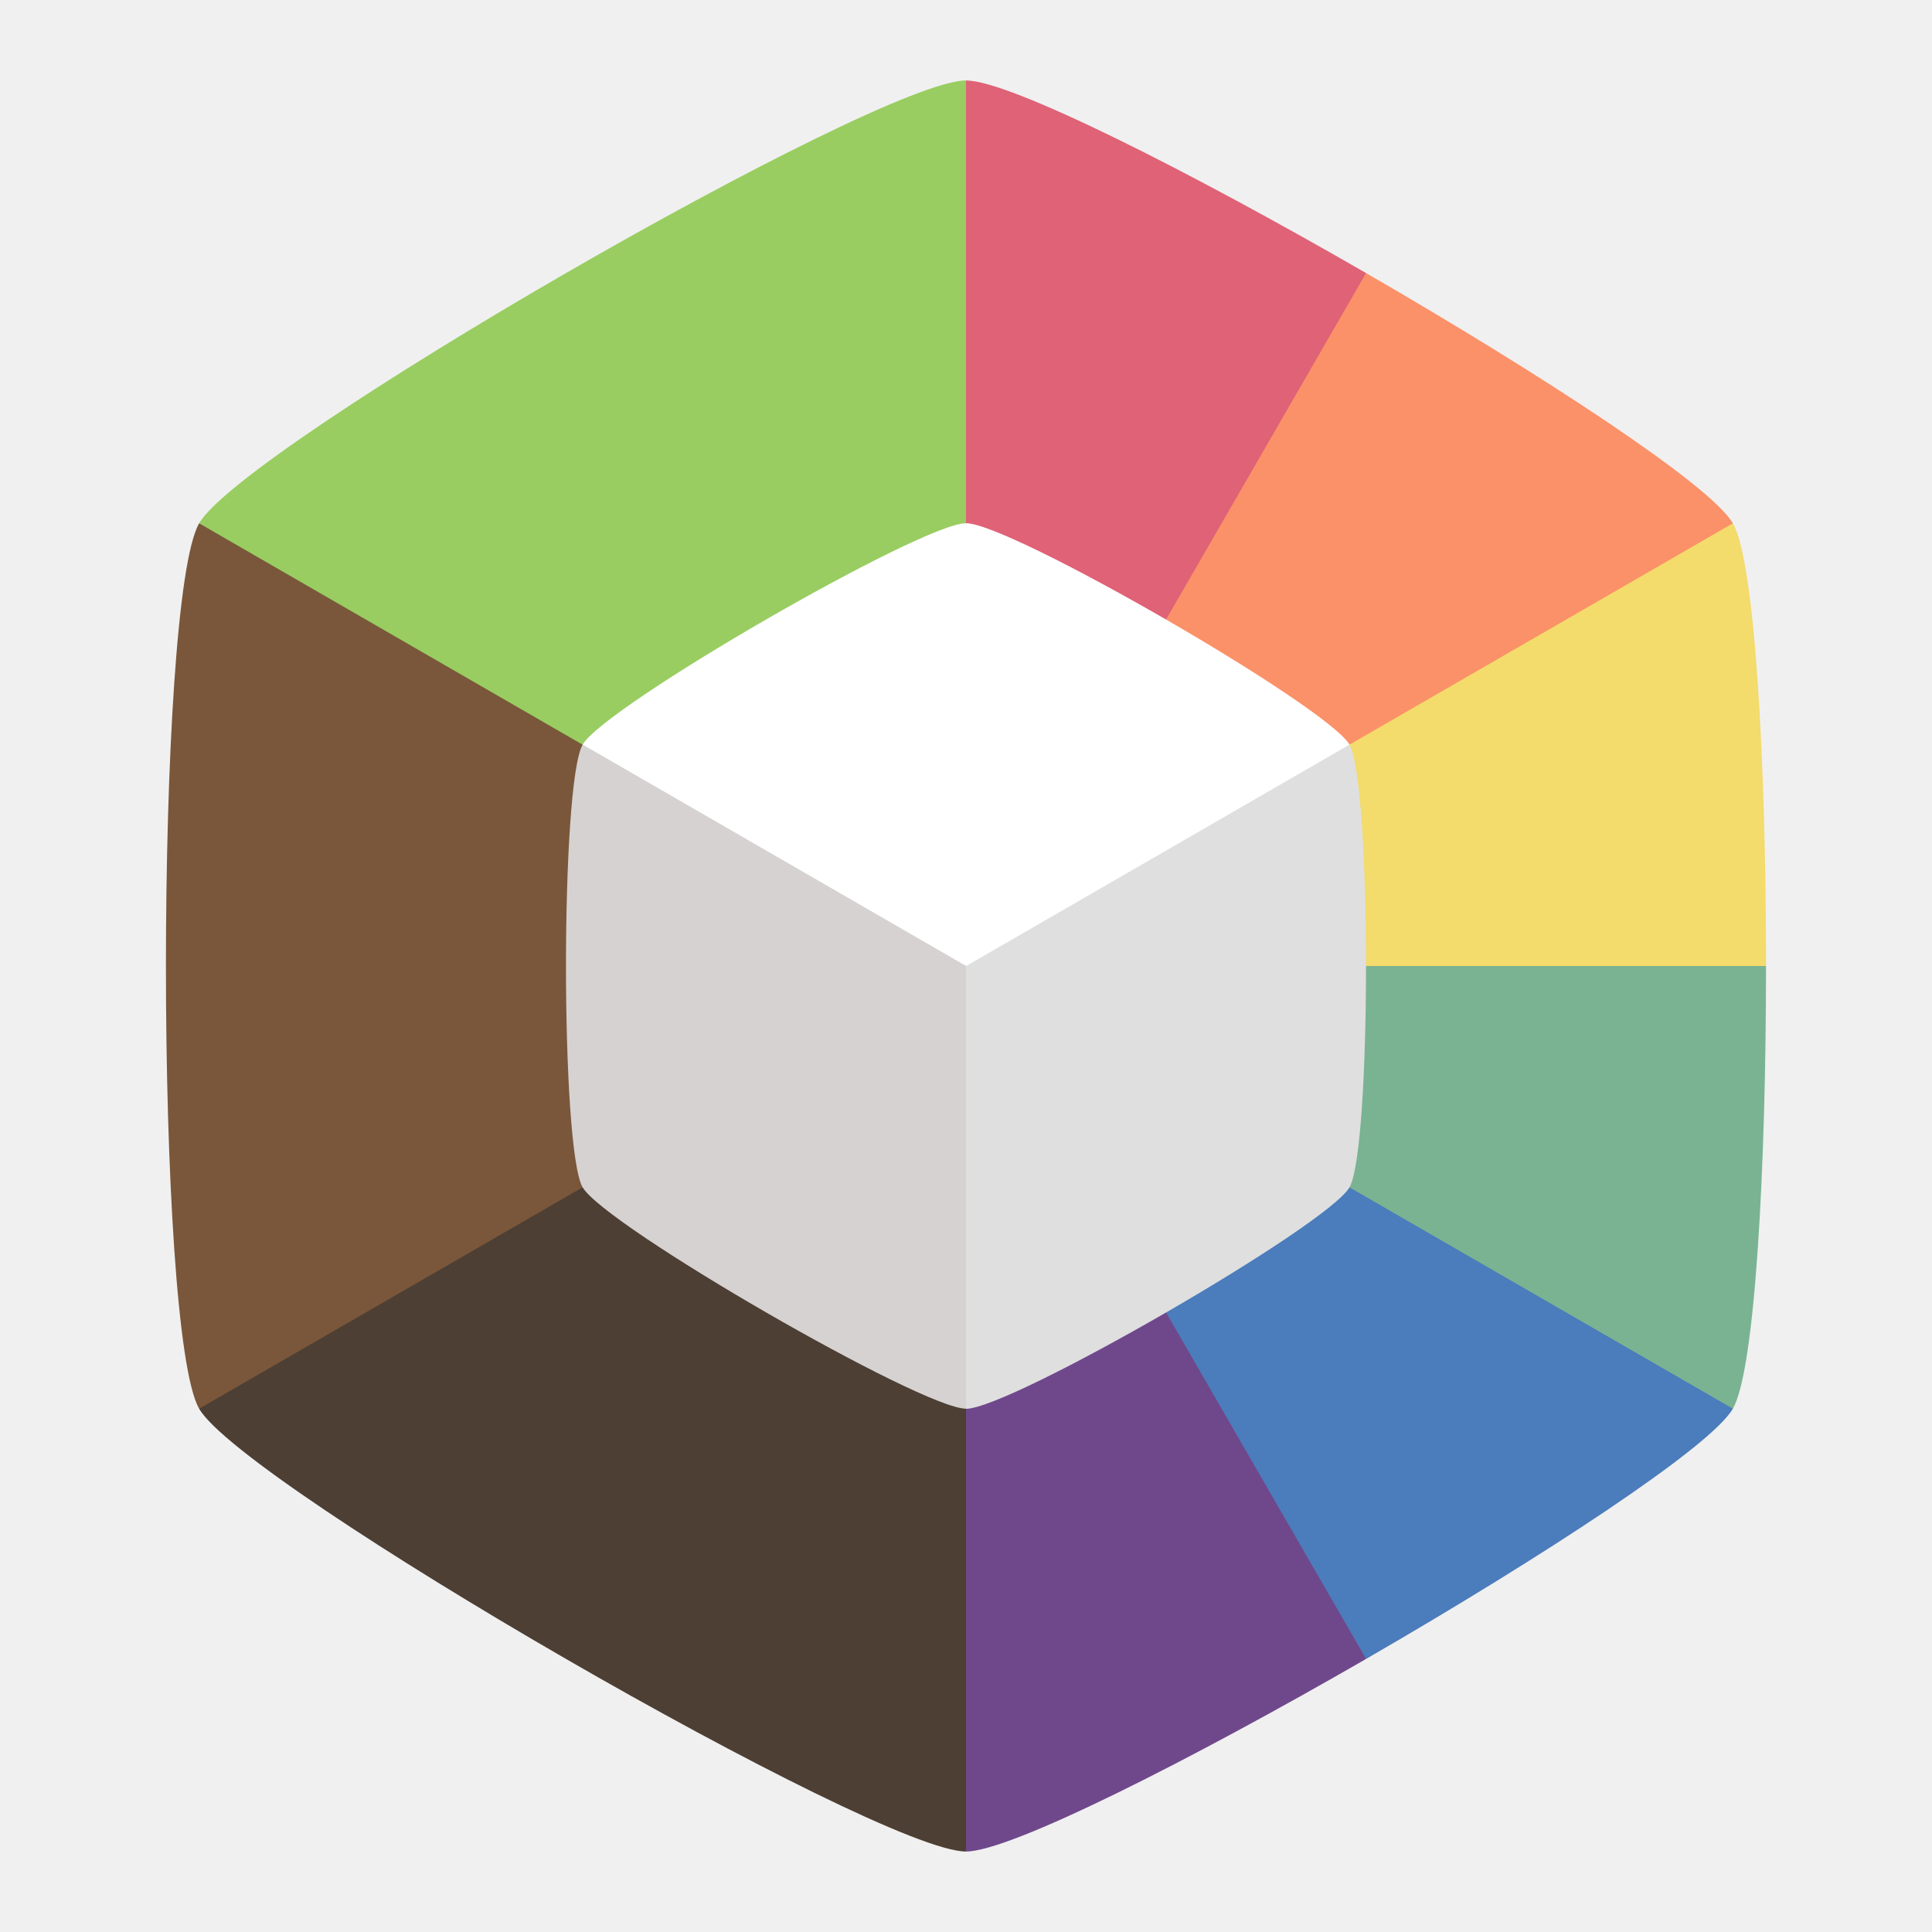
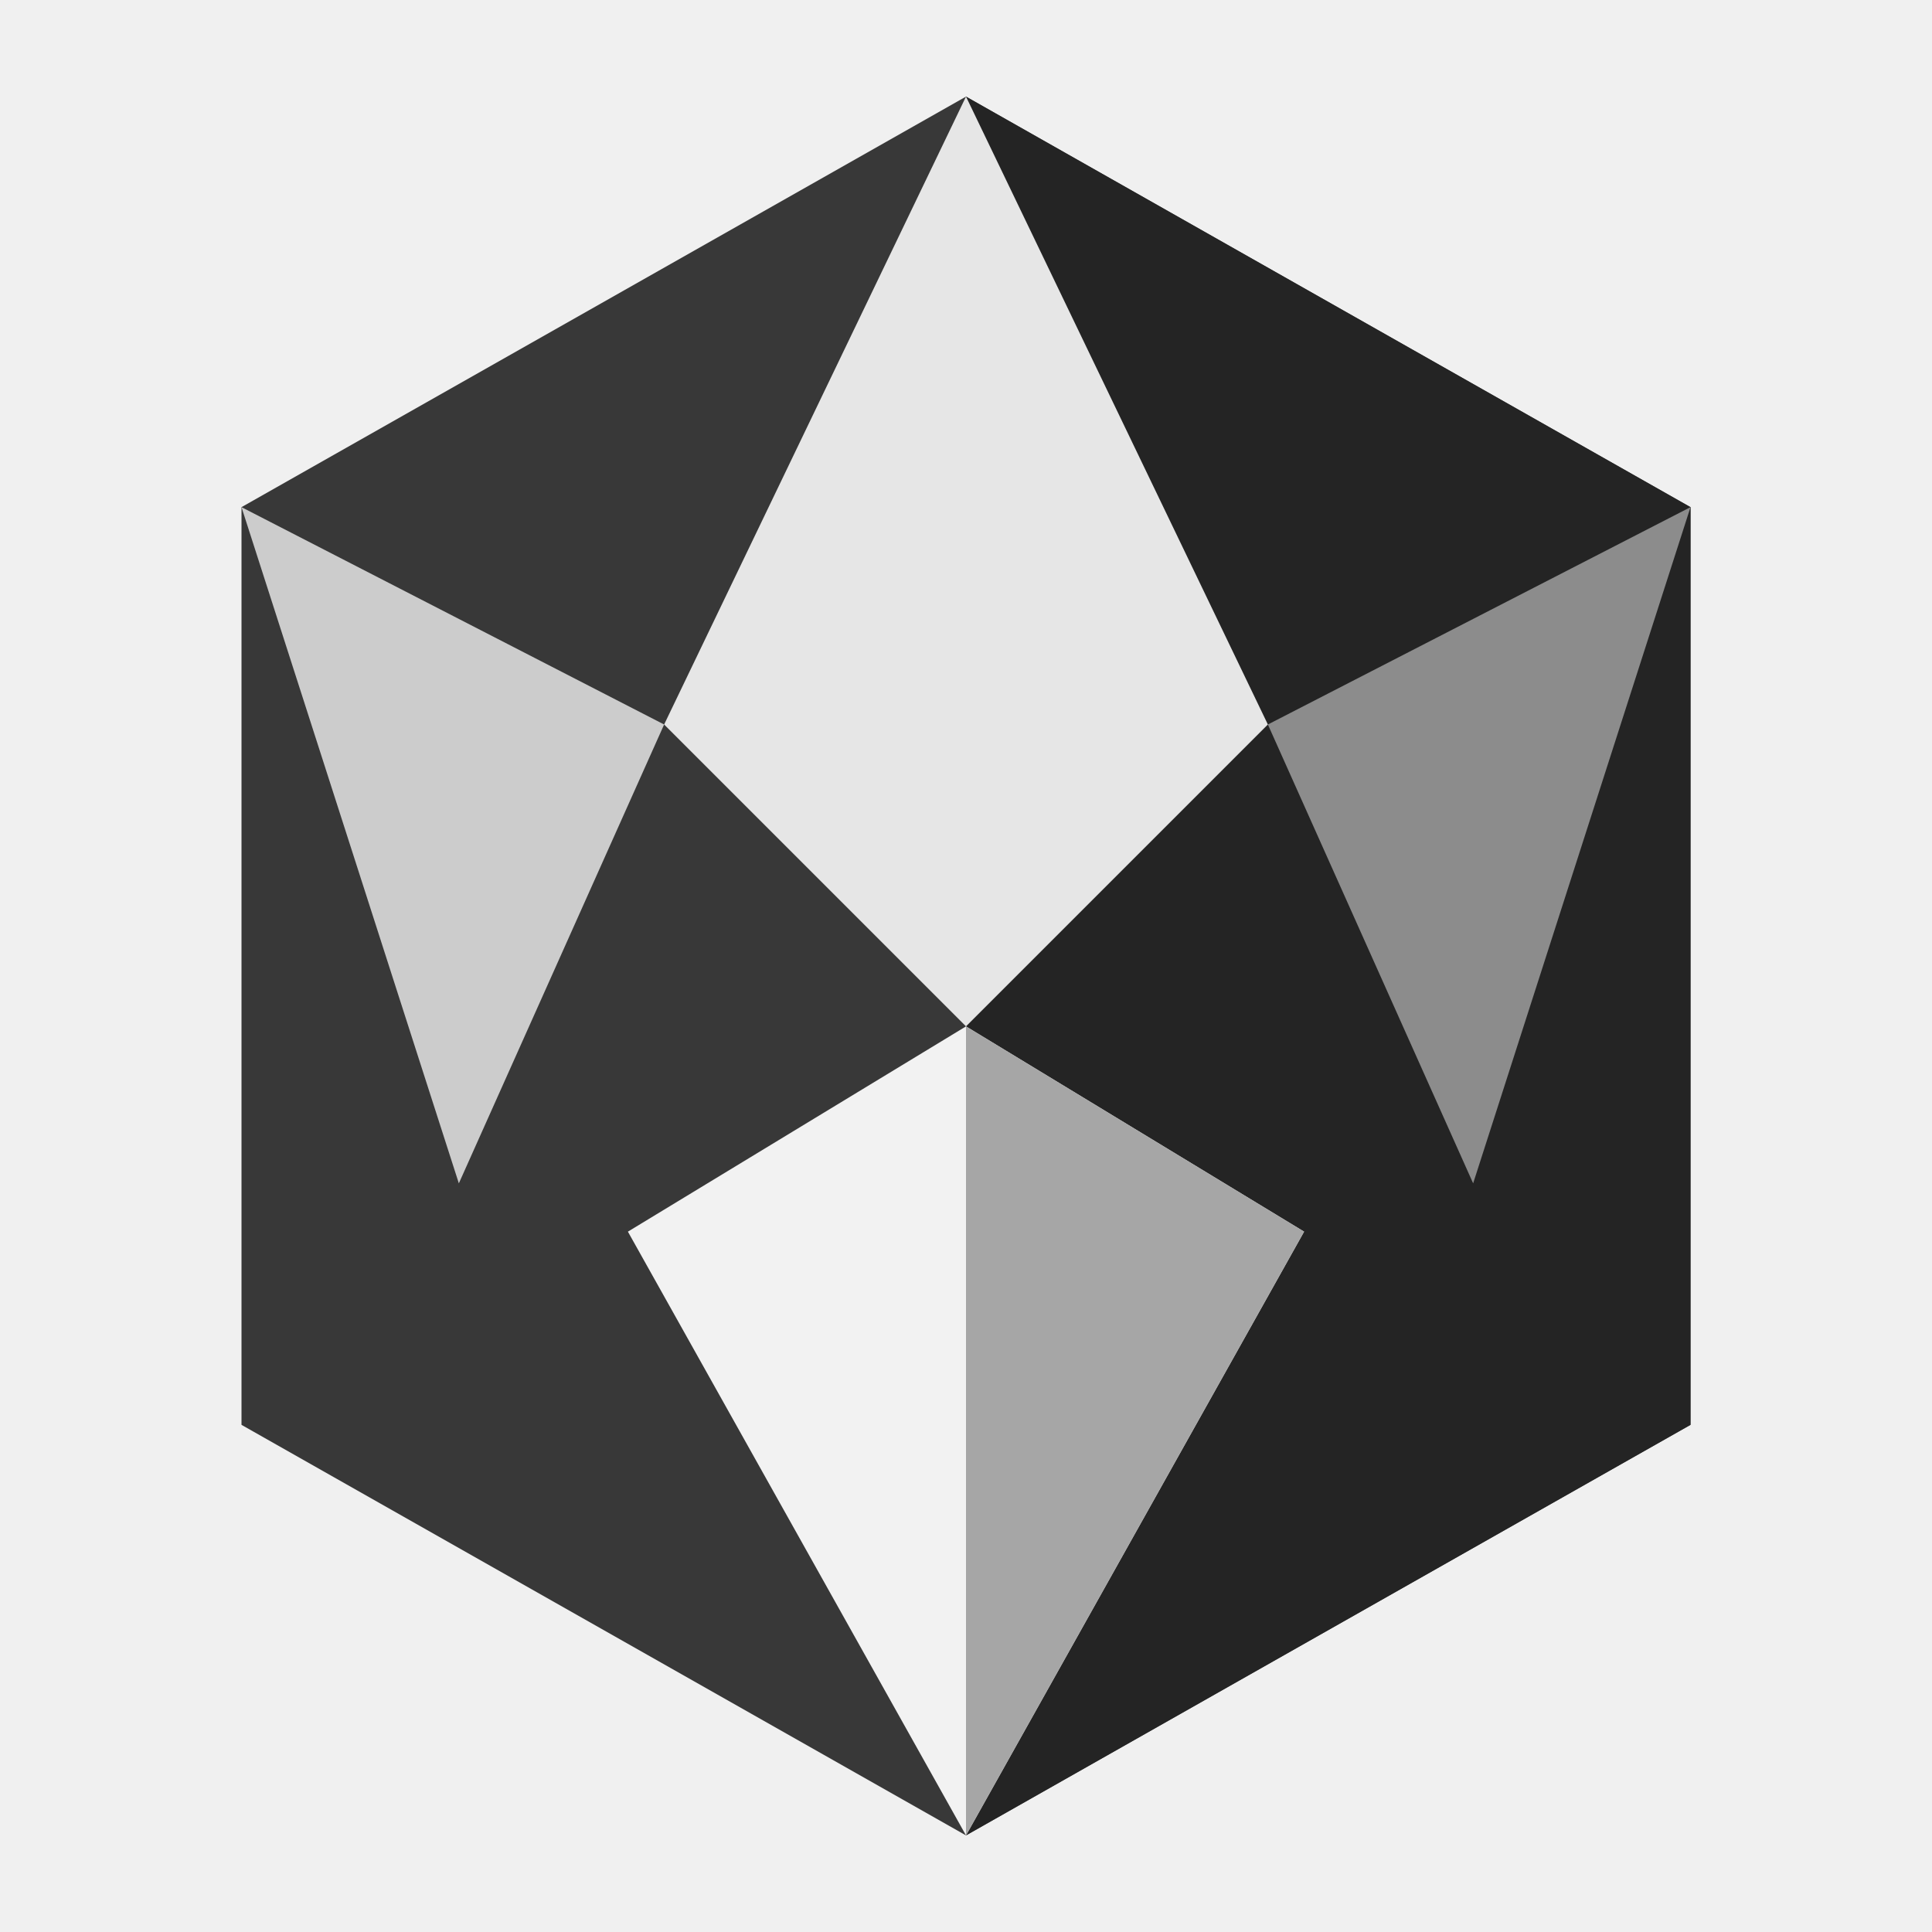
- <svg xmlns="http://www.w3.org/2000/svg" width="48" height="48" viewBox="0 0 12.7 12.7" version="1.1" id="svg3606">
-   <defs id="defs3603" />
-   <g id="layer1">
-     <g id="g531" transform="matrix(0.1353646,0,0,0.1353646,15.30158,0.5291666)" />
-     <g id="g397">
-       <path style="fill:#99cd61;fill-opacity:1;stroke-width:0.265" d="M 6.35,6.35 Z" id="path7899" />
-       <path id="path3228" style="fill:#df6277;fill-opacity:1;stroke-width:0.265" d="M 6.35 0.529 L 3.829 4.895 L 6.35 6.35 L 8.87 4.895 L 8.98 1.795 C 7.829 1.131 6.641 0.529 6.35 0.529 z " />
-       <path id="path2659" style="fill:#fb9168;fill-opacity:1;stroke-width:0.265" d="M 8.98 1.795 L 6.35 6.35 L 8.87 7.805 L 11.391 3.44 C 11.246 3.188 10.131 2.46 8.98 1.795 z " />
-       <path id="path2708" style="fill:#f3db6c;fill-opacity:1;stroke-width:0.265" d="M 11.391 3.44 L 6.35 6.35 L 8.87 7.805 L 11.609 6.35 C 11.609 5.021 11.537 3.692 11.391 3.44 z " />
-       <path id="path1737" style="fill:#7ab392;fill-opacity:1;stroke-width:0.265" d="M 6.35 6.35 L 6.35 9.26 L 11.391 9.26 C 11.537 9.008 11.609 7.679 11.609 6.35 L 6.35 6.35 z " />
-       <path id="path2937" style="fill:#4b7cbc;fill-opacity:1;stroke-width:0.265" d="M 6.35 6.35 L 6.35 9.26 L 8.98 10.905 C 10.131 10.24 11.246 9.512 11.391 9.26 L 6.35 6.35 z " />
-       <path id="path3117" style="fill:#6f488c;fill-opacity:1;stroke-width:0.265" d="M 6.35 6.35 L 3.829 7.805 L 6.35 12.171 C 6.641 12.171 7.829 11.569 8.98 10.905 L 6.35 6.35 z " />
-       <path id="path2010" style="fill:#4d3f33;fill-opacity:1;stroke-width:0.265" d="M 3.829 4.895 L 1.309 9.26 C 1.6 9.765 5.768 12.171 6.35 12.171 L 6.35 6.35 L 3.829 4.895 z " />
-       <path id="path1744" style="fill:#7a573b;fill-opacity:1;stroke-width:0.265" d="M 1.309 3.44 C 1.018 3.944 1.018 8.756 1.309 9.26 L 6.35 6.35 L 6.35 3.44 L 1.309 3.44 z " />
-       <path id="path1739" style="fill:#99cd61;fill-opacity:1;stroke-width:0.265" d="M 6.35 0.529 C 5.768 0.529 1.6 2.935 1.309 3.44 L 6.35 6.35 L 6.35 0.529 z " />
-       <g id="g379">
-         <g id="g1657" transform="matrix(0.8799999,0,0,0.8799999,-10.90649,-1.242093)">
-           <g id="g7651" transform="translate(13.25996,2.277589)">
-             <path id="path6659" style="fill:#ffffff;stroke-width:0.265" d="m 6.35,2.939 c -0.341,0 -2.783,1.41 -2.953,1.705 L 6.35,9.76 9.304,4.645 C 9.133,4.349 6.691,2.939 6.35,2.939 Z" transform="matrix(0.9697482,0,0,0.9697482,0.1920988,0.1920979)" />
-           </g>
-           <path id="path461" style="fill:#dfdfdf;fill-opacity:1;stroke-width:0.265" d="m 16.746,6.974 2.864,4.961 c 0.331,0 2.699,-1.367 2.864,-1.654 0.165,-0.286 0.165,-3.021 0,-3.307 l -2.864,1.654 z" />
-         </g>
-         <path id="path5065" style="fill:#d6d2d2;fill-opacity:1;stroke-width:0.265" d="m 3.83,4.895 c -0.146,0.252 -0.146,2.658 0,2.91 0.146,0.252 2.229,1.455 2.52,1.455 V 6.35 Z" />
-       </g>
-     </g>
+ <svg xmlns="http://www.w3.org/2000/svg" viewBox="0 0 512 512" width="512" height="512">
+   <g transform="translate(-64,-64) scale(3.2)">
+     <polygon points="100,28 160,62 160,138 100,172 40,138 40,62" fill="#383838" />
+     <polygon points="100,28 160,62 160,138 100,172 100,100" fill="#242424" />
+     <polygon points="100,28 75,80 100,105 125,80" fill="#e6e6e6" />
+     <polygon points="40,62 75,80 58,118" fill="#cccccc" />
+     <polygon points="160,62 125,80 142,118" fill="#8c8c8c" />
+     <polygon points="100,172 72,122 100,105 128,122" fill="#f2f2f2" />
+     <polygon points="100,172 128,122 100,105" fill="#a6a6a6" />
  </g>
</svg>
